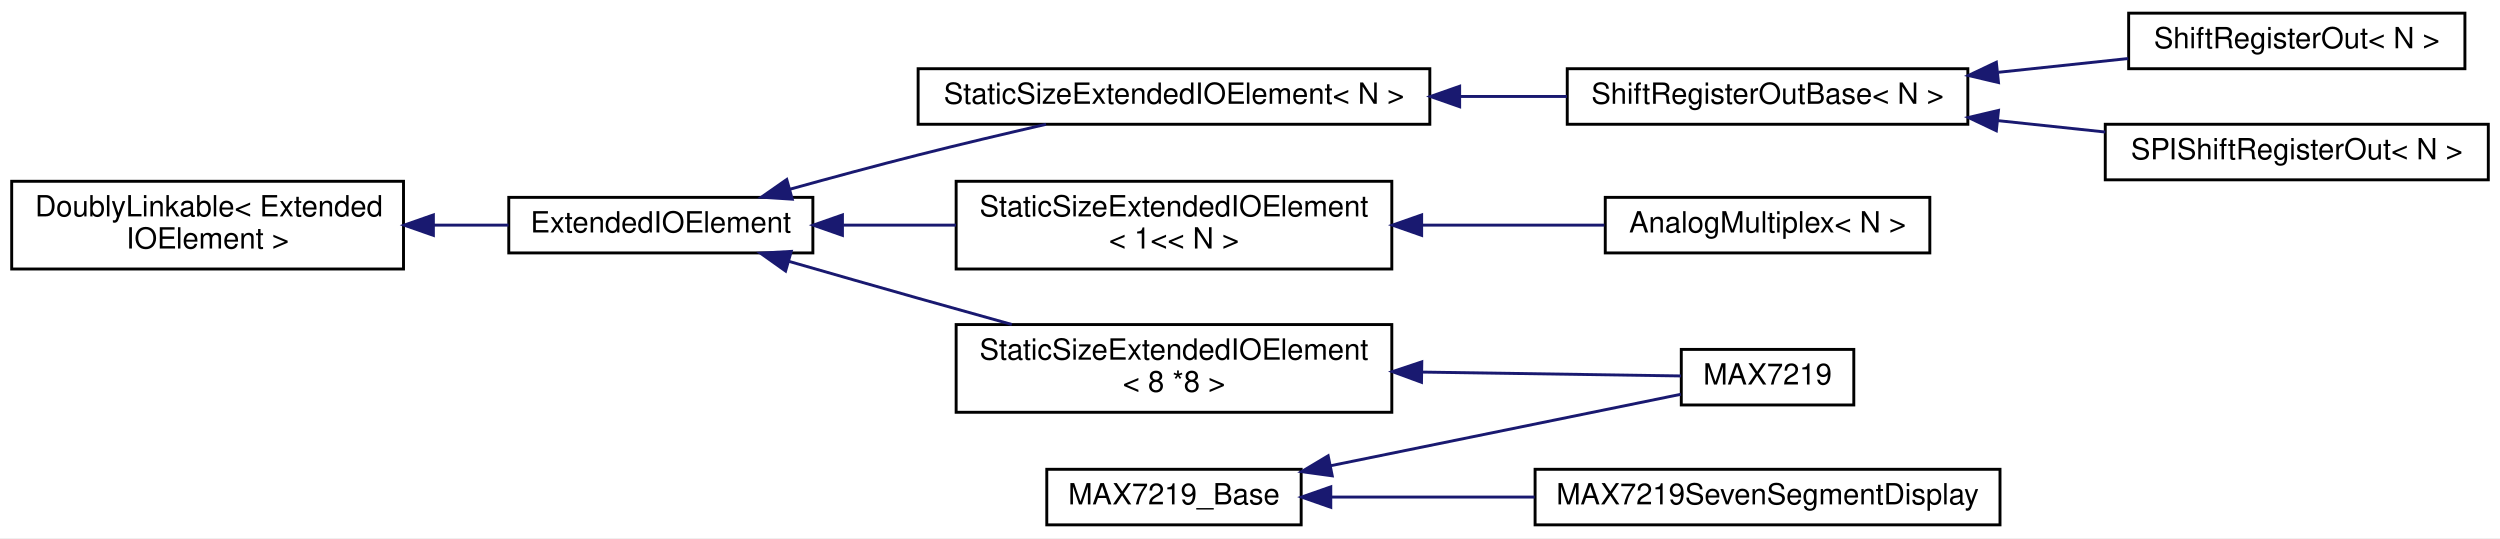
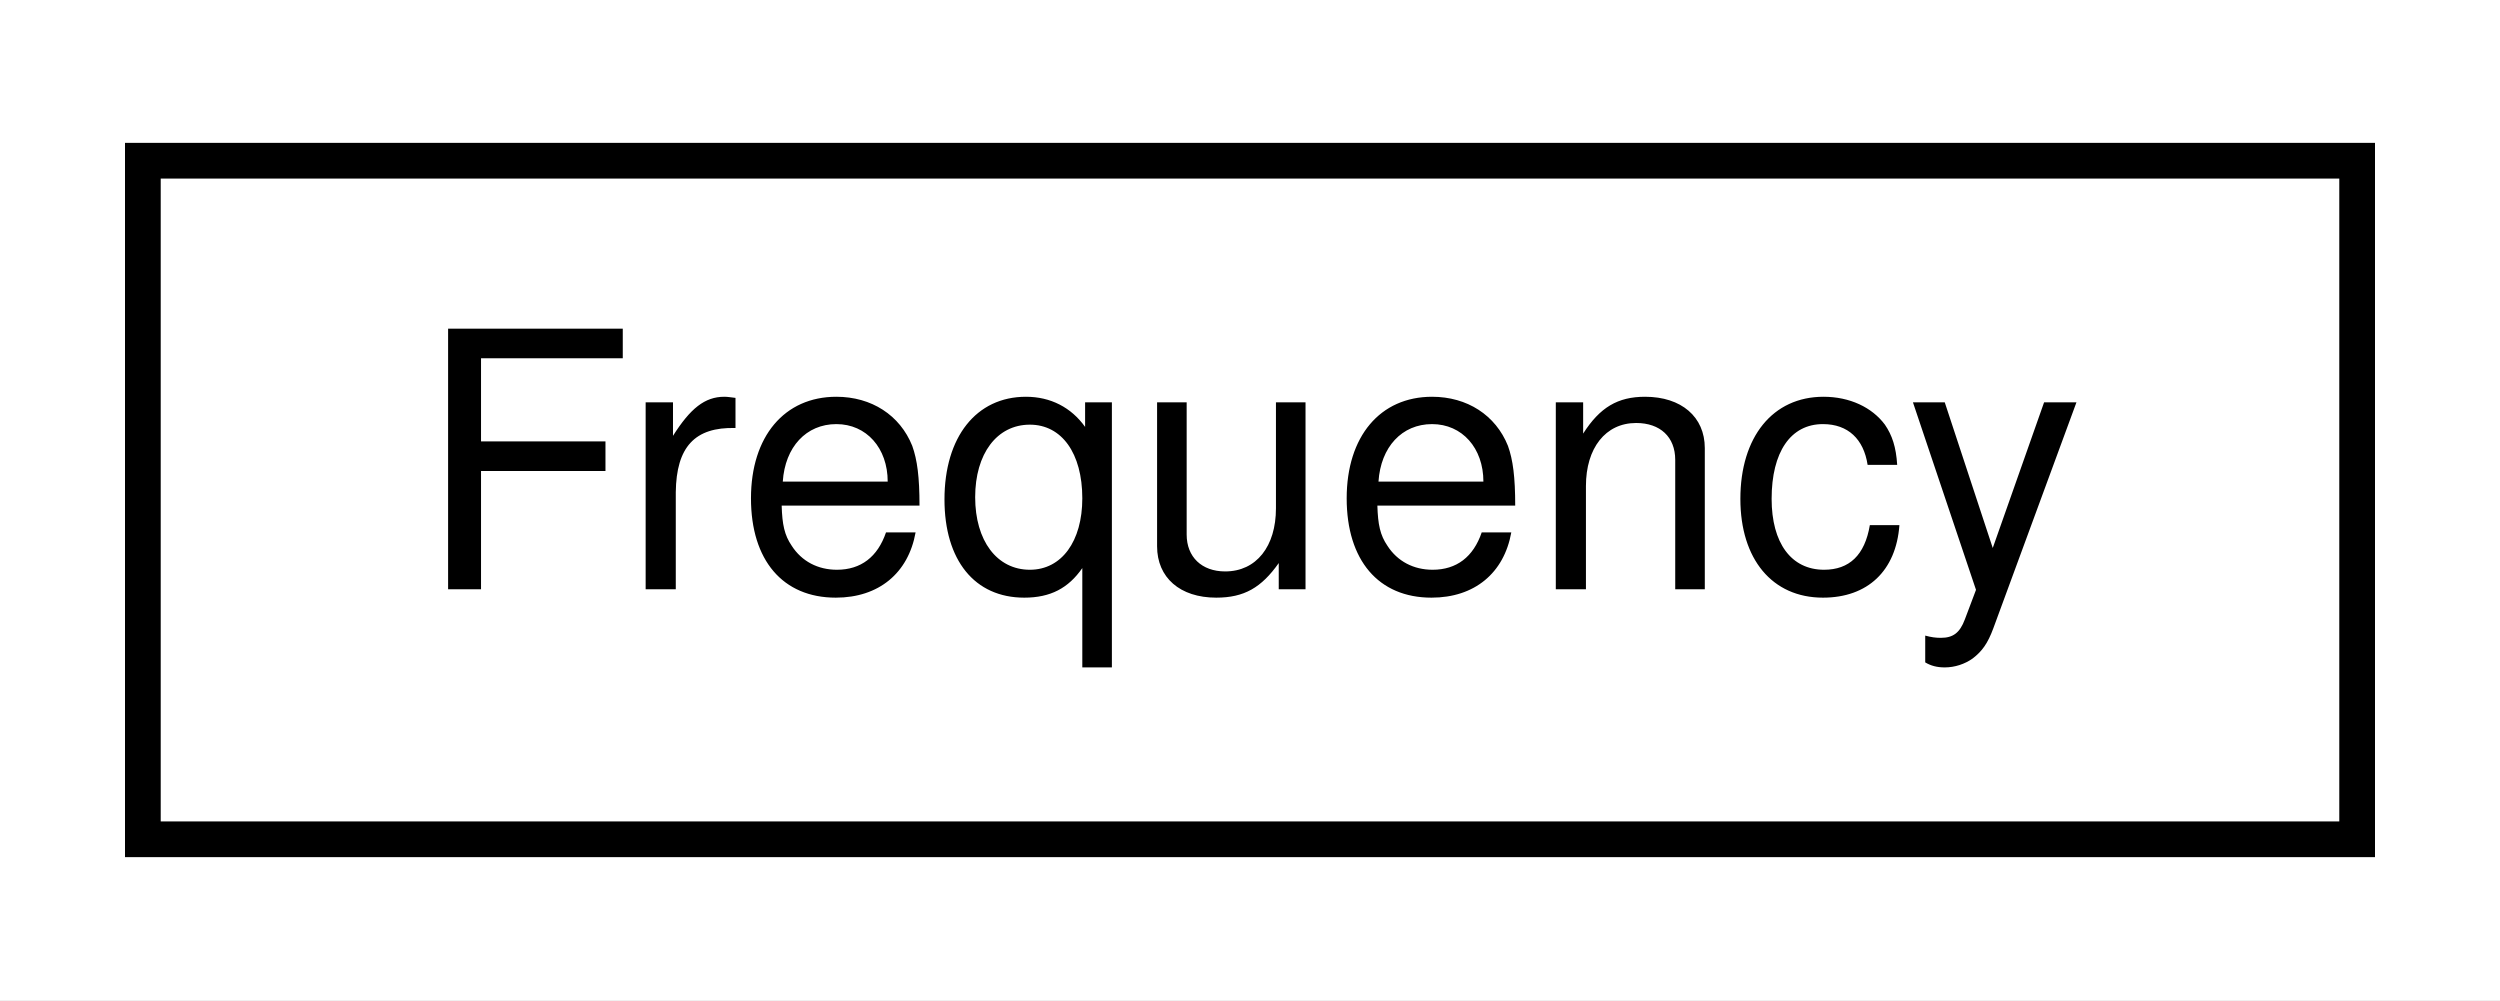
- <svg xmlns="http://www.w3.org/2000/svg" xmlns:xlink="http://www.w3.org/1999/xlink" width="855pt" height="184pt" viewBox="0.00 0.00 855.00 184.00">
-   <g id="graph0" class="graph" transform="scale(1 1) rotate(0) translate(4 180)">
-     <polygon fill="white" stroke="none" points="-4,4 -4,-180 851,-180 851,4 -4,4" />
+ <svg xmlns="http://www.w3.org/2000/svg" xmlns:xlink="http://www.w3.org/1999/xlink" width="70pt" height="28pt" viewBox="0.00 0.00 70.00 28.00">
+   <g id="graph0" class="graph" transform="scale(1 1) rotate(0) translate(4 24)">
+     <polygon fill="white" stroke="none" points="-4,4 -4,-24 66,-24 66,4 -4,4" />
    <g id="node1" class="node">
      <g id="a_node1">
-         <a xlink:href="d4/d23/classDoublyLinkable.html" target="_top" xlink:title=" ">
-           <polygon fill="white" stroke="black" points="0,-88 0,-118 134,-118 134,-88 0,-88" />
-           <text text-anchor="start" x="8" y="-106" font-family="Helvetica,sans-Serif" font-size="10.00">DoublyLinkable&lt; Extended</text>
-           <text text-anchor="middle" x="67" y="-95" font-family="Helvetica,sans-Serif" font-size="10.00">IOElement &gt;</text>
+         <a xlink:href="d7/d90/classFrequency.html" target="_top" xlink:title="Type-safe class for frequency values.">
+           <polygon fill="white" stroke="black" points="-3.55271e-15,-0.5 -3.55271e-15,-19.5 62,-19.5 62,-0.5 -3.55271e-15,-0.5" />
+           <text text-anchor="middle" x="31" y="-7.5" font-family="Helvetica,sans-Serif" font-size="10.00">Frequency</text>
        </a>
      </g>
    </g>
-     <g id="node2" class="node">
-       <g id="a_node2">
-         <a xlink:href="de/d4e/classExtendedIOElement.html" target="_top" xlink:title="An abstract base class for Extended Input/Output elements.">
-           <polygon fill="white" stroke="black" points="170,-93.5 170,-112.5 274,-112.5 274,-93.5 170,-93.5" />
-           <text text-anchor="middle" x="222" y="-100.5" font-family="Helvetica,sans-Serif" font-size="10.00">ExtendedIOElement</text>
-         </a>
-       </g>
-     </g>
-     <g id="edge1" class="edge">
-       <path fill="none" stroke="midnightblue" d="M144.358,-103C153.019,-103 161.682,-103 169.904,-103" />
-       <polygon fill="midnightblue" stroke="midnightblue" points="144.218,-99.5 134.218,-103 144.218,-106.5 144.218,-99.5" />
-     </g>
-     <g id="node3" class="node">
-       <g id="a_node3">
-         <a xlink:href="d1/d13/classStaticSizeExtendedIOElement.html" target="_top" xlink:title="A class for ExtendedIOElements with a fixed size.">
-           <polygon fill="white" stroke="black" points="310,-137.5 310,-156.5 485,-156.5 485,-137.5 310,-137.5" />
-           <text text-anchor="middle" x="397.5" y="-144.5" font-family="Helvetica,sans-Serif" font-size="10.00">StaticSizeExtendedIOElement&lt; N &gt;</text>
-         </a>
-       </g>
-     </g>
-     <g id="edge2" class="edge">
-       <path fill="none" stroke="midnightblue" d="M266.207,-115.304C280.152,-119.172 295.701,-123.376 310,-127 324.194,-130.597 339.766,-134.279 353.737,-137.487" />
-       <polygon fill="midnightblue" stroke="midnightblue" points="266.95,-111.878 256.377,-112.56 265.068,-118.62 266.95,-111.878" />
-     </g>
-     <g id="node7" class="node">
-       <g id="a_node7">
-         <a xlink:href="d1/d13/classStaticSizeExtendedIOElement.html" target="_top" xlink:title=" ">
-           <polygon fill="white" stroke="black" points="323,-88 323,-118 472,-118 472,-88 323,-88" />
-           <text text-anchor="start" x="331" y="-106" font-family="Helvetica,sans-Serif" font-size="10.00">StaticSizeExtendedIOElement</text>
-           <text text-anchor="middle" x="397.5" y="-95" font-family="Helvetica,sans-Serif" font-size="10.00">&lt; 1&lt;&lt; N &gt;</text>
-         </a>
-       </g>
-     </g>
-     <g id="edge6" class="edge">
-       <path fill="none" stroke="midnightblue" d="M284.385,-103C296.853,-103 310.088,-103 322.928,-103" />
-       <polygon fill="midnightblue" stroke="midnightblue" points="284.117,-99.5 274.117,-103 284.117,-106.5 284.117,-99.5" />
-     </g>
-     <g id="node9" class="node">
-       <g id="a_node9">
-         <a xlink:href="d1/d13/classStaticSizeExtendedIOElement.html" target="_top" xlink:title=" ">
-           <polygon fill="white" stroke="black" points="323,-39 323,-69 472,-69 472,-39 323,-39" />
-           <text text-anchor="start" x="331" y="-57" font-family="Helvetica,sans-Serif" font-size="10.00">StaticSizeExtendedIOElement</text>
-           <text text-anchor="middle" x="397.5" y="-46" font-family="Helvetica,sans-Serif" font-size="10.00">&lt; 8 *8 &gt;</text>
-         </a>
-       </g>
-     </g>
-     <g id="edge8" class="edge">
-       <path fill="none" stroke="midnightblue" d="M265.922,-90.582C279.963,-86.542 295.639,-82.055 310,-78 320.349,-75.078 331.403,-71.987 342.03,-69.031" />
-       <polygon fill="midnightblue" stroke="midnightblue" points="264.67,-87.3 256.03,-93.432 266.608,-94.026 264.67,-87.3" />
-     </g>
-     <g id="node4" class="node">
-       <g id="a_node4">
-         <a xlink:href="d8/db4/classShiftRegisterOutBase.html" target="_top" xlink:title="A class for serial-in/parallel-out shift registers, like the 74HC595.">
-           <polygon fill="white" stroke="black" points="532,-137.5 532,-156.5 669,-156.5 669,-137.5 532,-137.5" />
-           <text text-anchor="middle" x="600.5" y="-144.5" font-family="Helvetica,sans-Serif" font-size="10.00">ShiftRegisterOutBase&lt; N &gt;</text>
-         </a>
-       </g>
-     </g>
-     <g id="edge3" class="edge">
-       <path fill="none" stroke="midnightblue" d="M495.499,-147C507.799,-147 520.168,-147 531.869,-147" />
-       <polygon fill="midnightblue" stroke="midnightblue" points="495.201,-143.5 485.2,-147 495.2,-150.5 495.201,-143.5" />
-     </g>
-     <g id="node5" class="node">
-       <g id="a_node5">
-         <a xlink:href="d1/d5c/classShiftRegisterOut.html" target="_top" xlink:title="A class for serial-in/parallel-out shift registers, like the 74HC595.">
-           <polygon fill="white" stroke="black" points="724,-156.5 724,-175.5 839,-175.5 839,-156.5 724,-156.5" />
-           <text text-anchor="middle" x="781.5" y="-163.5" font-family="Helvetica,sans-Serif" font-size="10.00">ShiftRegisterOut&lt; N &gt;</text>
-         </a>
-       </g>
-     </g>
-     <g id="edge4" class="edge">
-       <path fill="none" stroke="midnightblue" d="M679.419,-155.271C694.352,-156.856 709.722,-158.487 723.829,-159.985" />
-       <polygon fill="midnightblue" stroke="midnightblue" points="679.486,-151.758 669.172,-154.183 678.747,-158.719 679.486,-151.758" />
-     </g>
-     <g id="node6" class="node">
-       <g id="a_node6">
-         <a xlink:href="dd/d81/classSPIShiftRegisterOut.html" target="_top" xlink:title="A class for serial-in/parallel-out shift registers, like the 74HC595 that are connected to the SPI bu...">
-           <polygon fill="white" stroke="black" points="716,-118.5 716,-137.5 847,-137.5 847,-118.5 716,-118.5" />
-           <text text-anchor="middle" x="781.5" y="-125.5" font-family="Helvetica,sans-Serif" font-size="10.00">SPIShiftRegisterOut&lt; N &gt;</text>
-         </a>
-       </g>
-     </g>
-     <g id="edge5" class="edge">
-       <path fill="none" stroke="midnightblue" d="M679.353,-138.736C691.58,-137.438 704.102,-136.109 715.986,-134.848" />
-       <polygon fill="midnightblue" stroke="midnightblue" points="678.747,-135.281 669.172,-139.817 679.486,-142.242 678.747,-135.281" />
-     </g>
-     <g id="node8" class="node">
-       <g id="a_node8">
-         <a xlink:href="d7/d8d/classAnalogMultiplex.html" target="_top" xlink:title="A class for reading multiplexed analog inputs.">
-           <polygon fill="white" stroke="black" points="545,-93.5 545,-112.5 656,-112.5 656,-93.5 545,-93.5" />
-           <text text-anchor="middle" x="600.5" y="-100.5" font-family="Helvetica,sans-Serif" font-size="10.00">AnalogMultiplex&lt; N &gt;</text>
-         </a>
-       </g>
-     </g>
-     <g id="edge7" class="edge">
-       <path fill="none" stroke="midnightblue" d="M482.432,-103C503.466,-103 525.495,-103 544.696,-103" />
-       <polygon fill="midnightblue" stroke="midnightblue" points="482.204,-99.5 472.204,-103 482.204,-106.5 482.204,-99.5" />
-     </g>
-     <g id="node10" class="node">
-       <g id="a_node10">
-         <a xlink:href="dc/d19/classMAX7219.html" target="_top" xlink:title="A class for LED outputs using the MAX7219 LED display driver.">
-           <polygon fill="white" stroke="black" points="571,-41.5 571,-60.5 630,-60.5 630,-41.5 571,-41.5" />
-           <text text-anchor="middle" x="600.5" y="-48.5" font-family="Helvetica,sans-Serif" font-size="10.00">MAX7219</text>
-         </a>
-       </g>
-     </g>
-     <g id="edge9" class="edge">
-       <path fill="none" stroke="midnightblue" d="M482.36,-52.748C513.936,-52.277 547.766,-51.772 570.912,-51.427" />
-       <polygon fill="midnightblue" stroke="midnightblue" points="482.15,-49.251 472.204,-52.9 482.255,-56.25 482.15,-49.251" />
-     </g>
-     <g id="node11" class="node">
-       <g id="a_node11">
-         <a xlink:href="da/dd0/classMAX7219__Base.html" target="_top" xlink:title="A base class for classes that control MAX7219 LED drivers.">
-           <polygon fill="white" stroke="black" points="354,-0.5 354,-19.5 441,-19.5 441,-0.5 354,-0.5" />
-           <text text-anchor="middle" x="397.5" y="-7.5" font-family="Helvetica,sans-Serif" font-size="10.00">MAX7219_Base</text>
-         </a>
-       </g>
-     </g>
-     <g id="edge10" class="edge">
-       <path fill="none" stroke="midnightblue" d="M451.076,-20.724C489.351,-28.532 539.737,-38.809 570.855,-45.157" />
-       <polygon fill="midnightblue" stroke="midnightblue" points="451.625,-17.264 441.127,-18.695 450.226,-24.123 451.625,-17.264" />
-     </g>
-     <g id="node12" class="node">
-       <g id="a_node12">
-         <a xlink:href="d4/d26/classMAX7219SevenSegmentDisplay.html" target="_top" xlink:title="A class for 8-digit 7-segment displays with a MAX7219 driver.">
-           <polygon fill="white" stroke="black" points="521,-0.5 521,-19.5 680,-19.5 680,-0.5 521,-0.5" />
-           <text text-anchor="middle" x="600.5" y="-7.5" font-family="Helvetica,sans-Serif" font-size="10.00">MAX7219SevenSegmentDisplay</text>
-         </a>
-       </g>
-     </g>
-     <g id="edge11" class="edge">
-       <path fill="none" stroke="midnightblue" d="M451.244,-10C472.51,-10 497.492,-10 520.826,-10" />
-       <polygon fill="midnightblue" stroke="midnightblue" points="451.127,-6.5 441.127,-10 451.127,-13.5 451.127,-6.5" />
-     </g>
  </g>
</svg>
